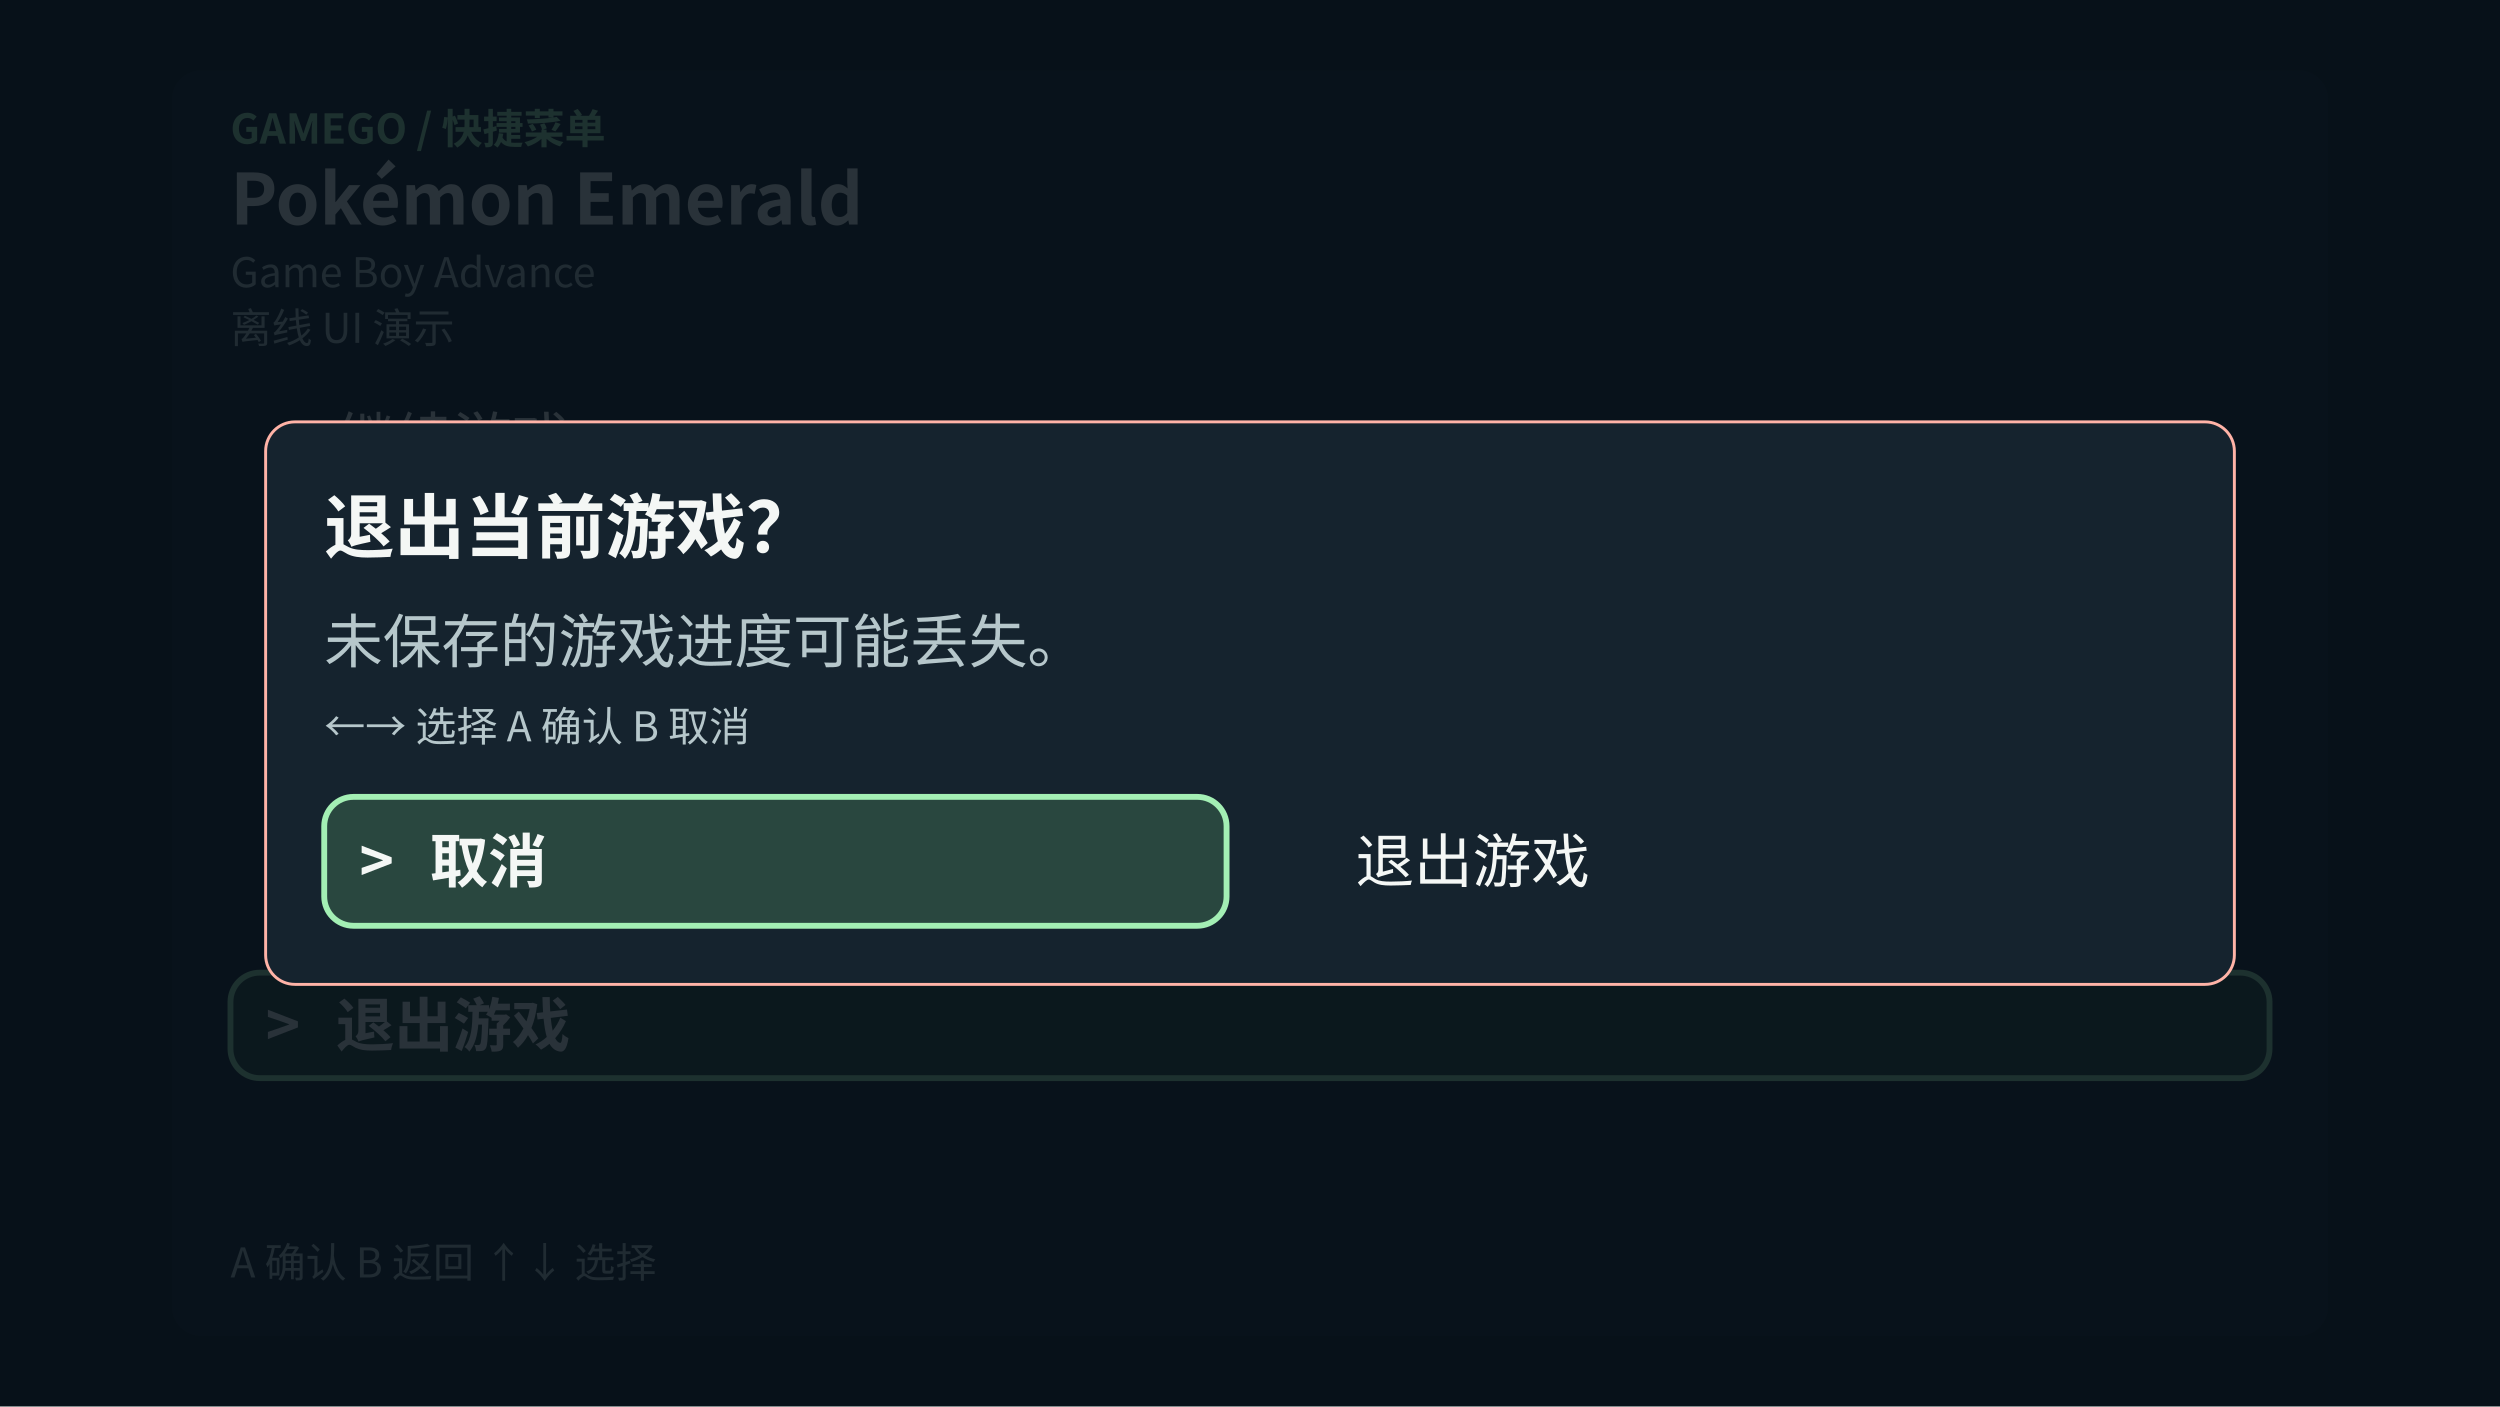
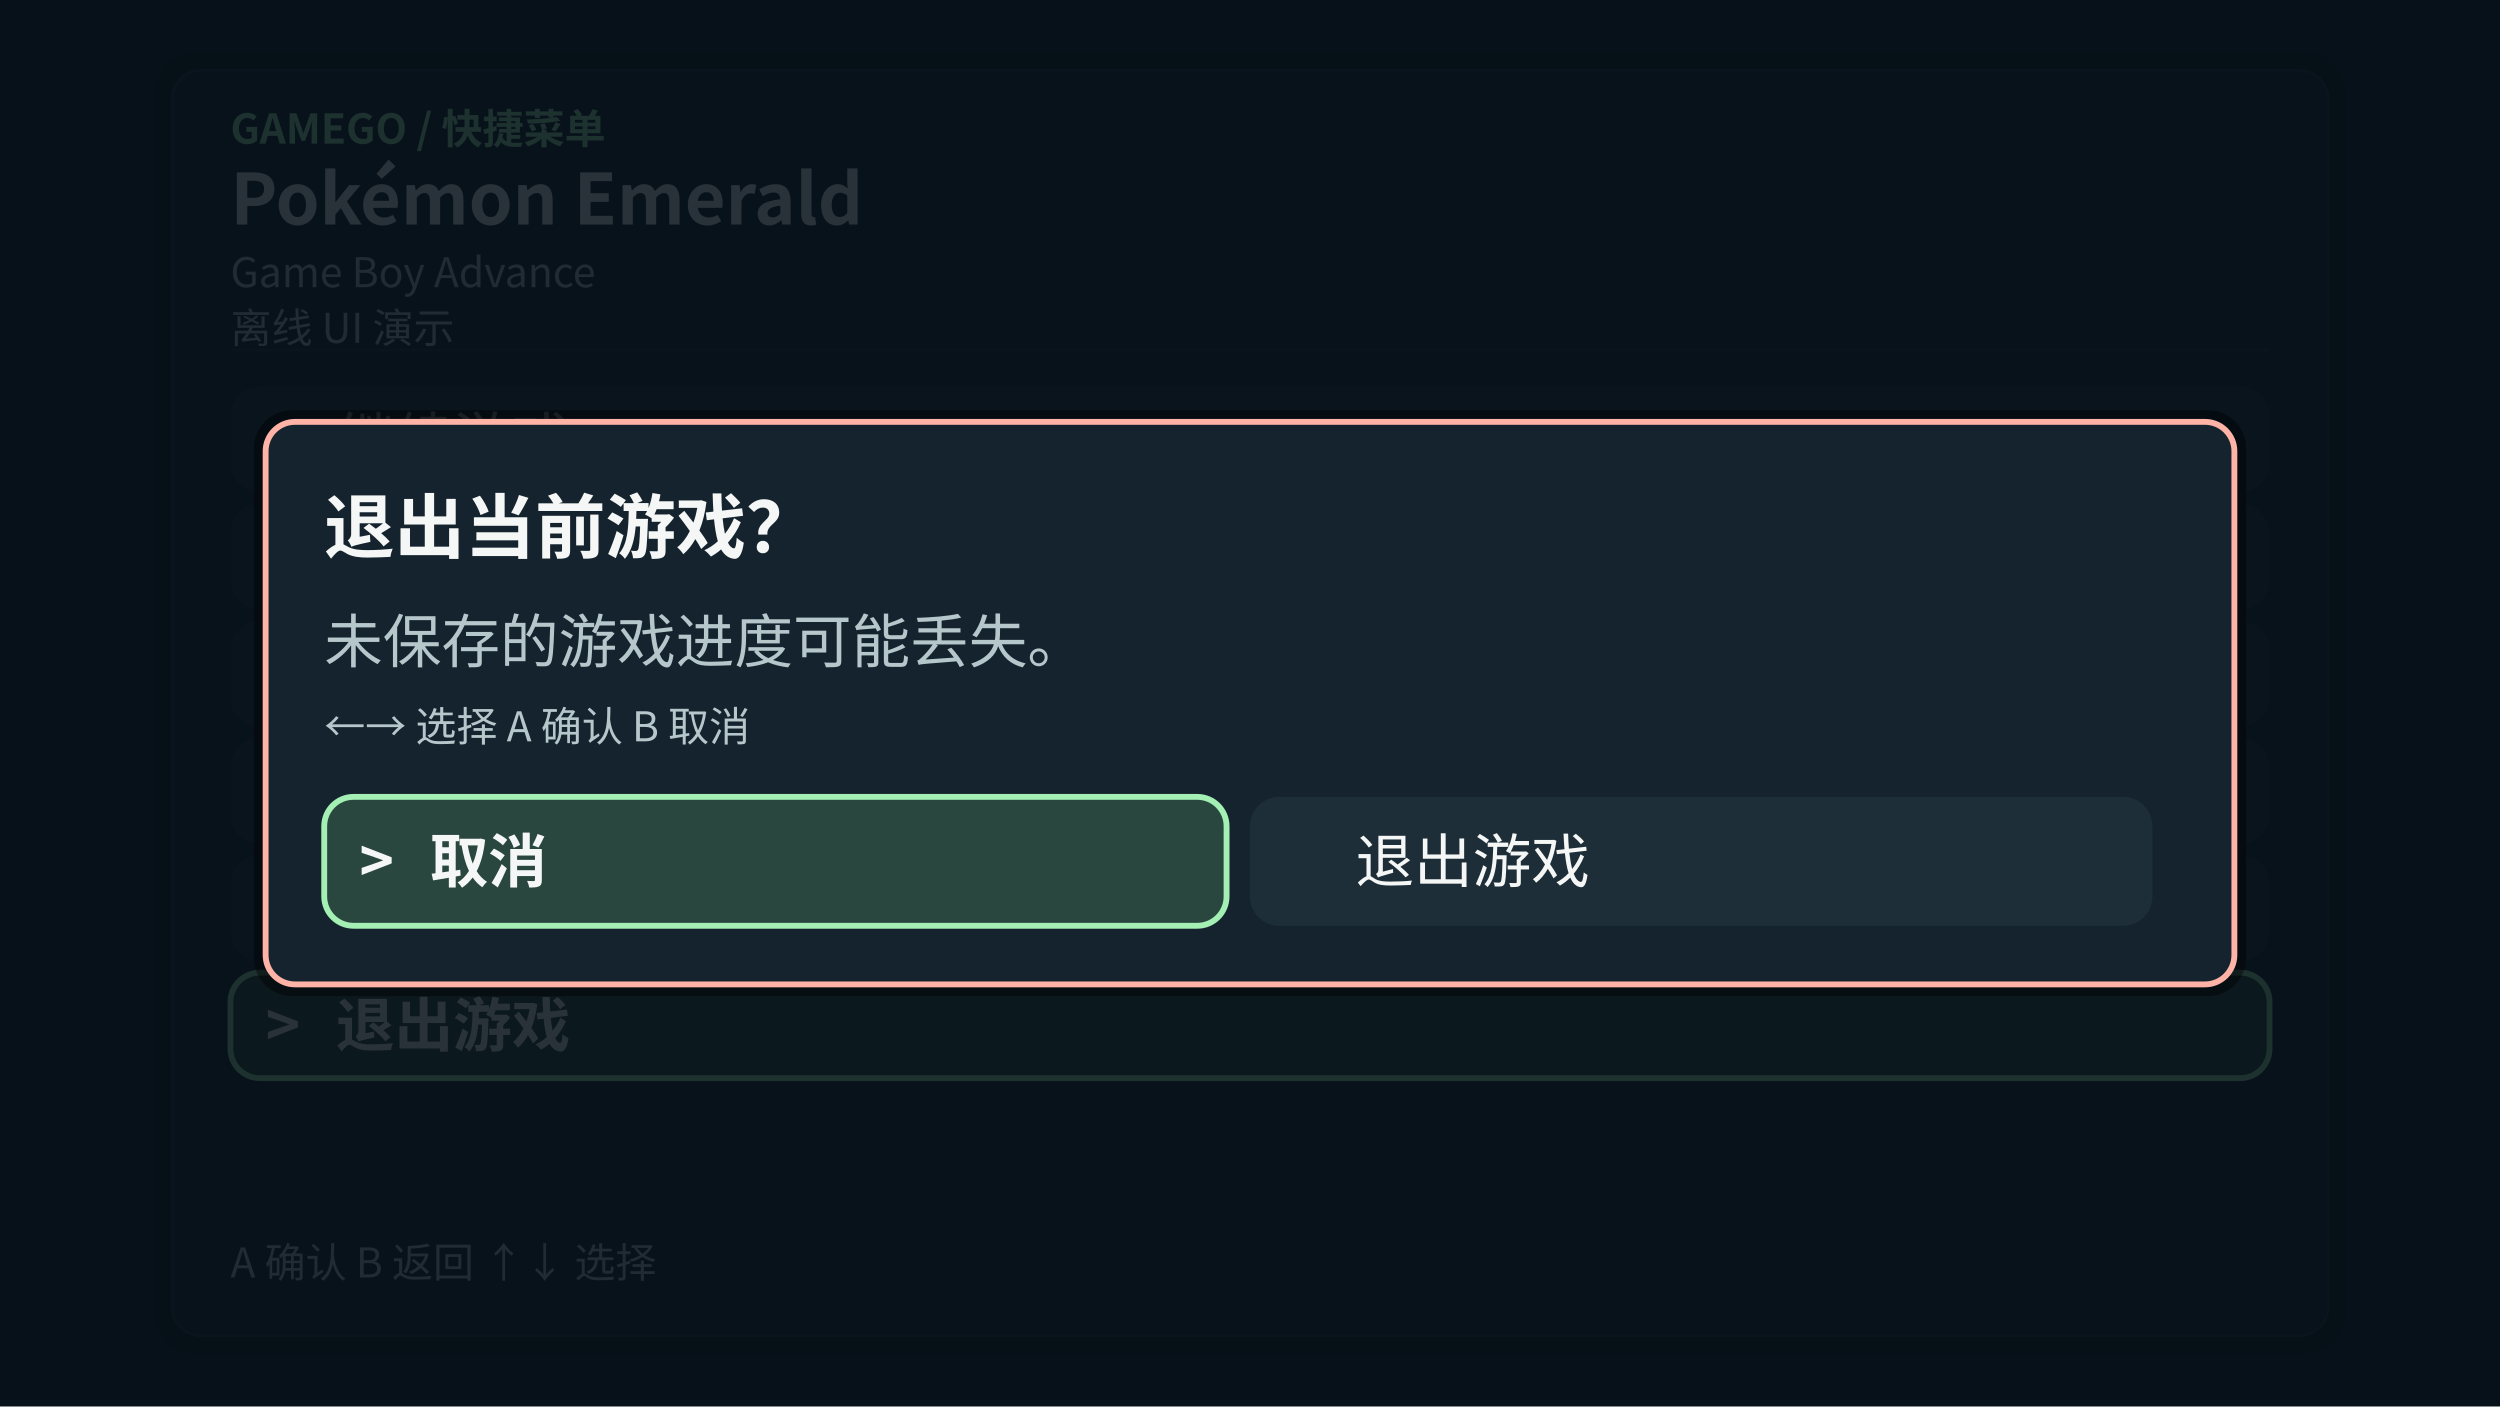
<svg xmlns="http://www.w3.org/2000/svg" width="1920" height="1080" viewBox="0 0 1920 1080">
  <rect width="100%" height="100%" fill="#456657" />
  <rect x="0" y="0" width="1920" height="1080" rx="0" fill="#071018" fill-opacity="0.851" stroke="#000000" stroke-opacity="0" stroke-width="0" />
-   <rect x="132" y="54" width="1656" height="972" rx="22.5" fill="#15232e" fill-opacity="1" stroke="#000000" stroke-opacity="0" stroke-width="0" />
+   <rect x="118.5" y="40.5" width="1683" height="999" rx="31.5" fill="#000000" fill-opacity="0.4" stroke="#000000" stroke-opacity="0" stroke-width="0" />
+   <rect x="132" y="54" width="1656" height="972" rx="22.5" fill="#15232e" fill-opacity="1" stroke="#1d2e38" stroke-opacity="1" stroke-width="2.25" />
  <defs>
    <clipPath id="c0">
      <rect x="177" y="81" width="1566" height="36" />
    </clipPath>
  </defs>
  <text x="177" y="110.34" fill="#a3efb4" font-size="31.5" font-weight="600" font-family="PingFang SC,Noto Sans CJK SC,sans-serif" clip-path="url(#c0)">GAMEGO  /  快捷菜单</text>
  <defs>
    <clipPath id="c1">
      <rect x="177" y="121.5" width="1566" height="63" />
    </clipPath>
  </defs>
  <text x="177" y="172.44" fill="#f4f7f5" font-size="54" font-weight="600" font-family="PingFang SC,Noto Sans CJK SC,sans-serif" clip-path="url(#c1)">Pokémon Emerald</text>
  <defs>
    <clipPath id="c2">
      <rect x="177" y="189" width="1566" height="40.5" />
    </clipPath>
  </defs>
  <text x="177" y="220.59" fill="#b6c7cb" font-size="31.5" font-weight="400" font-family="PingFang SC,Noto Sans CJK SC,sans-serif" clip-path="url(#c2)">Game Boy Advance</text>
  <defs>
    <clipPath id="c3">
      <rect x="177" y="234" width="1566" height="36" />
    </clipPath>
  </defs>
  <text x="177" y="263.34" fill="#b6c7cb" font-size="31.5" font-weight="400" font-family="PingFang SC,Noto Sans CJK SC,sans-serif" clip-path="url(#c3)">离线 UI 演示</text>
-   <rect x="177" y="297" width="1566" height="81" rx="22.5" fill="#15232e" fill-opacity="1" stroke="#000000" stroke-opacity="0" stroke-width="0" />
+   <rect x="177" y="267.75" width="1566" height="2.25" rx="0" fill="#1d2e38" fill-opacity="1" stroke="#000000" stroke-opacity="0" stroke-width="0" />
+   <rect x="177" y="297" width="1566" height="81" rx="22.5" fill="#1d2e38" fill-opacity="1" stroke="#000000" stroke-opacity="0" stroke-width="0" />
  <defs>
    <clipPath id="c4">
      <rect x="204" y="297" width="54" height="81" />
    </clipPath>
  </defs>
  <text x="204" y="353.7" fill="#f4f7f5" font-size="45" font-weight="600" font-family="PingFang SC,Noto Sans CJK SC,sans-serif" clip-path="url(#c4)" />
  <defs>
    <clipPath id="c5">
      <rect x="258" y="297" width="1278" height="81" />
    </clipPath>
  </defs>
  <text x="258" y="353.7" fill="#f4f7f5" font-size="45" font-weight="400" font-family="PingFang SC,Noto Sans CJK SC,sans-serif" clip-path="url(#c5)">继续游戏</text>
  <defs>
    <clipPath id="c6">
      <rect x="1536" y="297" width="180" height="81" />
    </clipPath>
  </defs>
  <text x="1536" y="348.84" fill="#f4f7f5" font-size="31.5" font-weight="400" font-family="PingFang SC,Noto Sans CJK SC,sans-serif" clip-path="url(#c6)" />
-   <rect x="177" y="387" width="1566" height="81" rx="22.5" fill="#15232e" fill-opacity="1" stroke="#000000" stroke-opacity="0" stroke-width="0" />
+   <rect x="177" y="387" width="1566" height="81" rx="22.5" fill="#1d2e38" fill-opacity="1" stroke="#000000" stroke-opacity="0" stroke-width="0" />
  <defs>
    <clipPath id="c7">
      <rect x="204" y="387" width="54" height="81" />
    </clipPath>
  </defs>
  <text x="204" y="443.7" fill="#f4f7f5" font-size="45" font-weight="600" font-family="PingFang SC,Noto Sans CJK SC,sans-serif" clip-path="url(#c7)" />
  <defs>
    <clipPath id="c8">
      <rect x="258" y="387" width="1278" height="81" />
    </clipPath>
  </defs>
  <text x="258" y="443.7" fill="#f4f7f5" font-size="45" font-weight="400" font-family="PingFang SC,Noto Sans CJK SC,sans-serif" clip-path="url(#c8)">保存进度</text>
  <defs>
    <clipPath id="c9">
      <rect x="1536" y="387" width="180" height="81" />
    </clipPath>
  </defs>
  <text x="1536" y="438.84" fill="#f4f7f5" font-size="31.5" font-weight="400" font-family="PingFang SC,Noto Sans CJK SC,sans-serif" clip-path="url(#c9)" />
-   <rect x="177" y="477" width="1566" height="81" rx="22.5" fill="#15232e" fill-opacity="1" stroke="#000000" stroke-opacity="0" stroke-width="0" />
+   <rect x="177" y="477" width="1566" height="81" rx="22.5" fill="#1d2e38" fill-opacity="1" stroke="#000000" stroke-opacity="0" stroke-width="0" />
  <defs>
    <clipPath id="c10">
      <rect x="204" y="477" width="54" height="81" />
    </clipPath>
  </defs>
  <text x="204" y="533.7" fill="#f4f7f5" font-size="45" font-weight="600" font-family="PingFang SC,Noto Sans CJK SC,sans-serif" clip-path="url(#c10)" />
  <defs>
    <clipPath id="c11">
      <rect x="258" y="477" width="1278" height="81" />
    </clipPath>
  </defs>
  <text x="258" y="533.7" fill="#f4f7f5" font-size="45" font-weight="400" font-family="PingFang SC,Noto Sans CJK SC,sans-serif" clip-path="url(#c11)">读取进度</text>
  <defs>
    <clipPath id="c12">
      <rect x="1536" y="477" width="180" height="81" />
    </clipPath>
  </defs>
  <text x="1536" y="528.84" fill="#f4f7f5" font-size="31.5" font-weight="400" font-family="PingFang SC,Noto Sans CJK SC,sans-serif" clip-path="url(#c12)" />
-   <rect x="177" y="567" width="1566" height="81" rx="22.5" fill="#15232e" fill-opacity="1" stroke="#000000" stroke-opacity="0" stroke-width="0" />
+   <rect x="177" y="567" width="1566" height="81" rx="22.5" fill="#1d2e38" fill-opacity="1" stroke="#000000" stroke-opacity="0" stroke-width="0" />
  <defs>
    <clipPath id="c13">
      <rect x="204" y="567" width="54" height="81" />
    </clipPath>
  </defs>
  <text x="204" y="623.7" fill="#f4f7f5" font-size="45" font-weight="600" font-family="PingFang SC,Noto Sans CJK SC,sans-serif" clip-path="url(#c13)" />
  <defs>
    <clipPath id="c14">
      <rect x="258" y="567" width="1278" height="81" />
    </clipPath>
  </defs>
  <text x="258" y="623.7" fill="#f4f7f5" font-size="45" font-weight="400" font-family="PingFang SC,Noto Sans CJK SC,sans-serif" clip-path="url(#c14)">重新开始</text>
  <defs>
    <clipPath id="c15">
      <rect x="1536" y="567" width="180" height="81" />
    </clipPath>
  </defs>
  <text x="1536" y="618.84" fill="#f4f7f5" font-size="31.5" font-weight="400" font-family="PingFang SC,Noto Sans CJK SC,sans-serif" clip-path="url(#c15)" />
-   <rect x="177" y="657" width="1566" height="81" rx="22.5" fill="#15232e" fill-opacity="1" stroke="#000000" stroke-opacity="0" stroke-width="0" />
+   <rect x="177" y="657" width="1566" height="81" rx="22.5" fill="#1d2e38" fill-opacity="1" stroke="#000000" stroke-opacity="0" stroke-width="0" />
  <defs>
    <clipPath id="c16">
      <rect x="204" y="657" width="54" height="81" />
    </clipPath>
  </defs>
  <text x="204" y="713.7" fill="#829397" font-size="45" font-weight="600" font-family="PingFang SC,Noto Sans CJK SC,sans-serif" clip-path="url(#c16)" />
  <defs>
    <clipPath id="c17">
      <rect x="258" y="657" width="1278" height="81" />
    </clipPath>
  </defs>
  <text x="258" y="713.7" fill="#829397" font-size="45" font-weight="400" font-family="PingFang SC,Noto Sans CJK SC,sans-serif" clip-path="url(#c17)">高级菜单</text>
  <defs>
    <clipPath id="c18">
      <rect x="1536" y="657" width="180" height="81" />
    </clipPath>
  </defs>
-   <text x="1536" y="708.84" fill="#829397" font-size="31.5" font-weight="400" font-family="PingFang SC,Noto Sans CJK SC,sans-serif" clip-path="url(#c18)">不可用</text>
+   <text x="1536" y="708.84" fill="#829397" font-size="31.5" font-weight="600" font-family="PingFang SC,Noto Sans CJK SC,sans-serif" clip-path="url(#c18)">不可用</text>
  <rect x="177" y="747" width="1566" height="81" rx="22.5" fill="#29473f" fill-opacity="1" stroke="#a3efb4" stroke-opacity="1" stroke-width="4.5" />
  <defs>
    <clipPath id="c19">
      <rect x="204" y="747" width="54" height="81" />
    </clipPath>
  </defs>
  <text x="204" y="803.7" fill="#f4f7f5" font-size="45" font-weight="600" font-family="PingFang SC,Noto Sans CJK SC,sans-serif" clip-path="url(#c19)">&gt;</text>
  <defs>
    <clipPath id="c20">
      <rect x="258" y="747" width="1278" height="81" />
    </clipPath>
  </defs>
  <text x="258" y="803.7" fill="#f4f7f5" font-size="45" font-weight="600" font-family="PingFang SC,Noto Sans CJK SC,sans-serif" clip-path="url(#c20)">退出游戏</text>
  <defs>
    <clipPath id="c21">
      <rect x="1536" y="747" width="180" height="81" />
    </clipPath>
  </defs>
  <text x="1536" y="798.84" fill="#f4f7f5" font-size="31.5" font-weight="400" font-family="PingFang SC,Noto Sans CJK SC,sans-serif" clip-path="url(#c21)" />
  <defs>
    <clipPath id="c22">
      <rect x="177" y="940.5" width="1566" height="58.5" />
    </clipPath>
  </defs>
  <text x="177" y="981.09" fill="#b6c7cb" font-size="31.5" font-weight="400" font-family="PingFang SC,Noto Sans CJK SC,sans-serif" clip-path="url(#c22)">A 确认    B 返回    ↑↓ 选择</text>
  <rect x="0" y="0" width="1920" height="1080" rx="0" fill="#071018" fill-opacity="0.851" stroke="#000000" stroke-opacity="0" stroke-width="0" />
-   <rect x="204" y="324" width="1512" height="432" rx="22.5" fill="#15232e" fill-opacity="1" stroke="#ffb3a7" stroke-opacity="1" stroke-width="2.25" />
+   <rect x="195" y="315" width="1530" height="450" rx="29.25" fill="#000000" fill-opacity="0.4" stroke="#000000" stroke-opacity="0" stroke-width="0" />
+   <rect x="204" y="324" width="1512" height="432" rx="22.5" fill="#15232e" fill-opacity="1" stroke="#ffb3a7" stroke-opacity="1" stroke-width="4.5" />
  <defs>
    <clipPath id="c23">
      <rect x="249" y="369" width="1422" height="72" />
    </clipPath>
  </defs>
  <text x="249" y="424.44" fill="#f4f7f5" font-size="54" font-weight="600" font-family="PingFang SC,Noto Sans CJK SC,sans-serif" clip-path="url(#c23)">退出当前游戏？</text>
  <defs>
    <clipPath id="c24">
      <rect x="249" y="463.5" width="1422" height="58.5" />
    </clipPath>
  </defs>
  <text x="249" y="508.95" fill="#b6c7cb" font-size="45" font-weight="400" font-family="PingFang SC,Noto Sans CJK SC,sans-serif" clip-path="url(#c24)">未保存的游戏进度可能丢失。</text>
  <defs>
    <clipPath id="c25">
      <rect x="249" y="535.5" width="1422" height="45" />
    </clipPath>
  </defs>
  <text x="249" y="569.34" fill="#b6c7cb" font-size="31.5" font-weight="400" font-family="PingFang SC,Noto Sans CJK SC,sans-serif" clip-path="url(#c25)">←→ 选择    A 确认    B 取消</text>
  <rect x="249" y="612" width="693" height="99" rx="22.5" fill="#29473f" fill-opacity="1" stroke="#a3efb4" stroke-opacity="1" stroke-width="4.5" />
  <defs>
    <clipPath id="c26">
      <rect x="276" y="612" width="54" height="99" />
    </clipPath>
  </defs>
  <text x="276" y="677.7" fill="#f4f7f5" font-size="45" font-weight="600" font-family="PingFang SC,Noto Sans CJK SC,sans-serif" clip-path="url(#c26)">&gt;</text>
  <defs>
    <clipPath id="c27">
      <rect x="330" y="612" width="405" height="99" />
    </clipPath>
  </defs>
  <text x="330" y="677.7" fill="#f4f7f5" font-size="45" font-weight="600" font-family="PingFang SC,Noto Sans CJK SC,sans-serif" clip-path="url(#c27)">取消</text>
  <defs>
    <clipPath id="c28">
      <rect x="735" y="612" width="180" height="99" />
    </clipPath>
  </defs>
  <text x="735" y="672.84" fill="#f4f7f5" font-size="31.5" font-weight="400" font-family="PingFang SC,Noto Sans CJK SC,sans-serif" clip-path="url(#c28)" />
-   <rect x="960" y="612" width="693" height="99" rx="22.5" fill="#15232e" fill-opacity="1" stroke="#000000" stroke-opacity="0" stroke-width="0" />
+   <rect x="960" y="612" width="693" height="99" rx="22.5" fill="#1d2e38" fill-opacity="1" stroke="#000000" stroke-opacity="0" stroke-width="0" />
  <defs>
    <clipPath id="c29">
      <rect x="987" y="612" width="54" height="99" />
    </clipPath>
  </defs>
  <text x="987" y="677.7" fill="#f4f7f5" font-size="45" font-weight="600" font-family="PingFang SC,Noto Sans CJK SC,sans-serif" clip-path="url(#c29)" />
  <defs>
    <clipPath id="c30">
      <rect x="1041" y="612" width="405" height="99" />
    </clipPath>
  </defs>
  <text x="1041" y="677.7" fill="#f4f7f5" font-size="45" font-weight="400" font-family="PingFang SC,Noto Sans CJK SC,sans-serif" clip-path="url(#c30)">退出游戏</text>
  <defs>
    <clipPath id="c31">
      <rect x="1446" y="612" width="180" height="99" />
    </clipPath>
  </defs>
  <text x="1446" y="672.84" fill="#f4f7f5" font-size="31.5" font-weight="400" font-family="PingFang SC,Noto Sans CJK SC,sans-serif" clip-path="url(#c31)" />
</svg>
